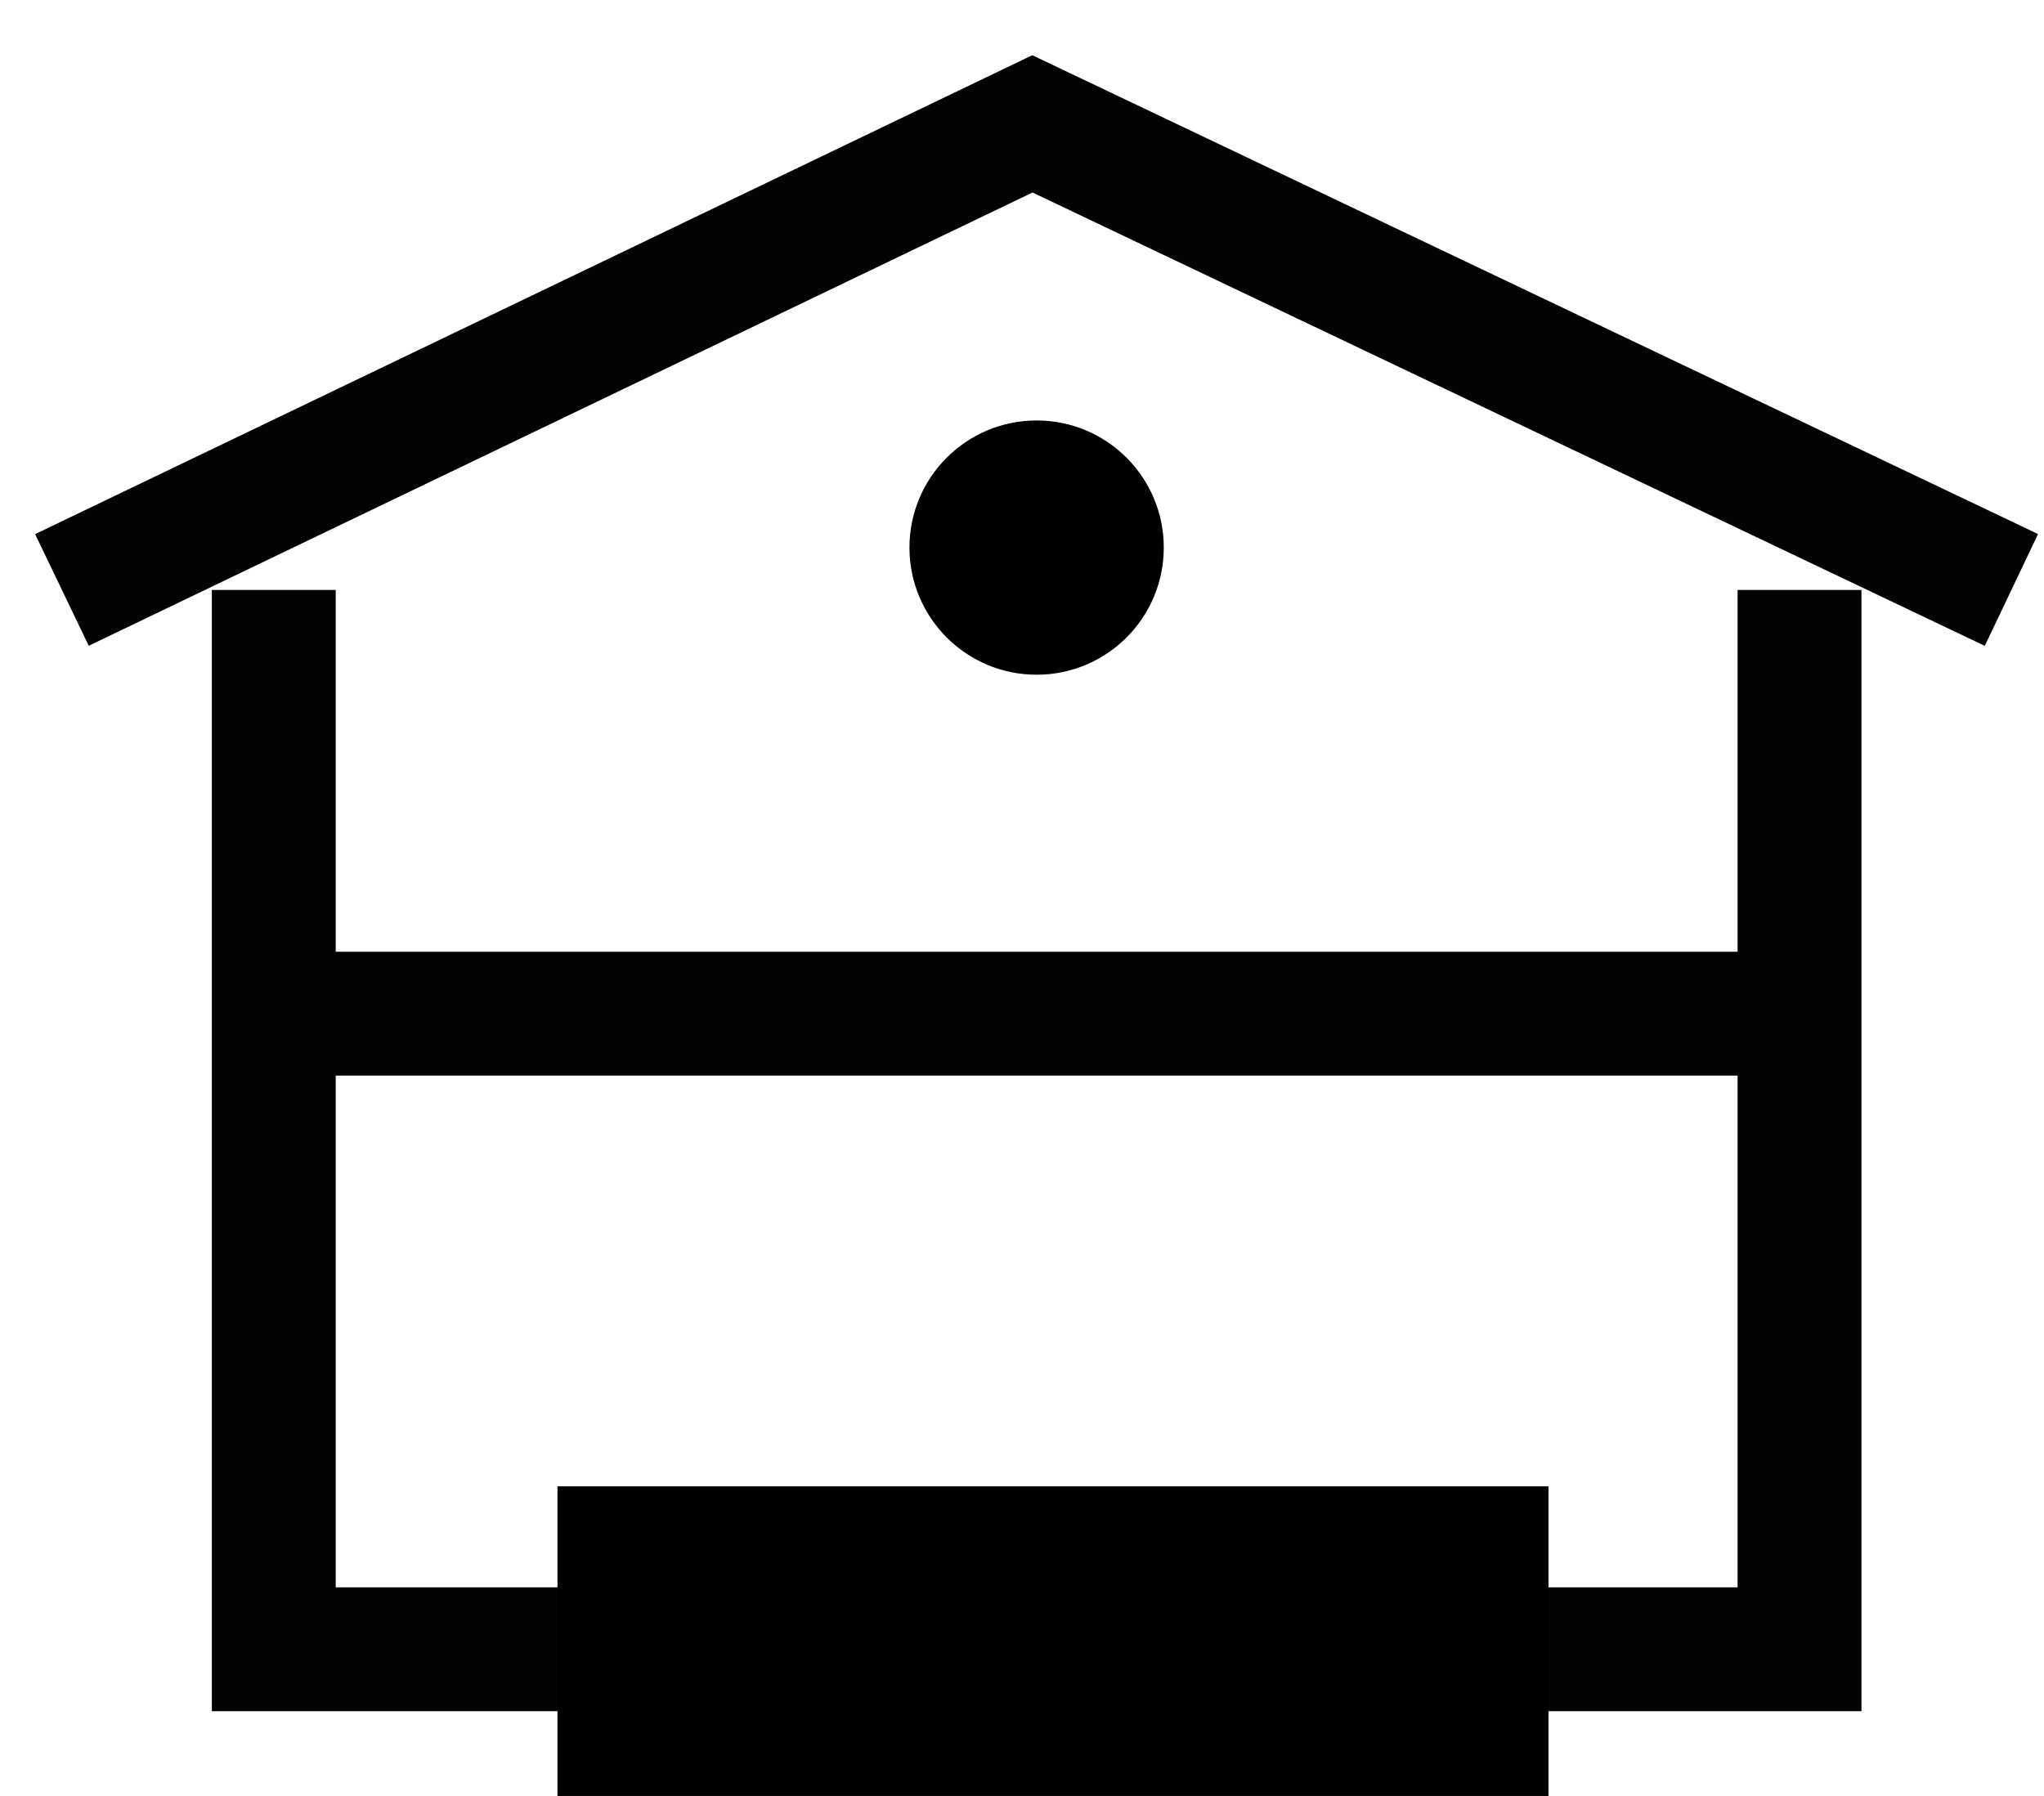
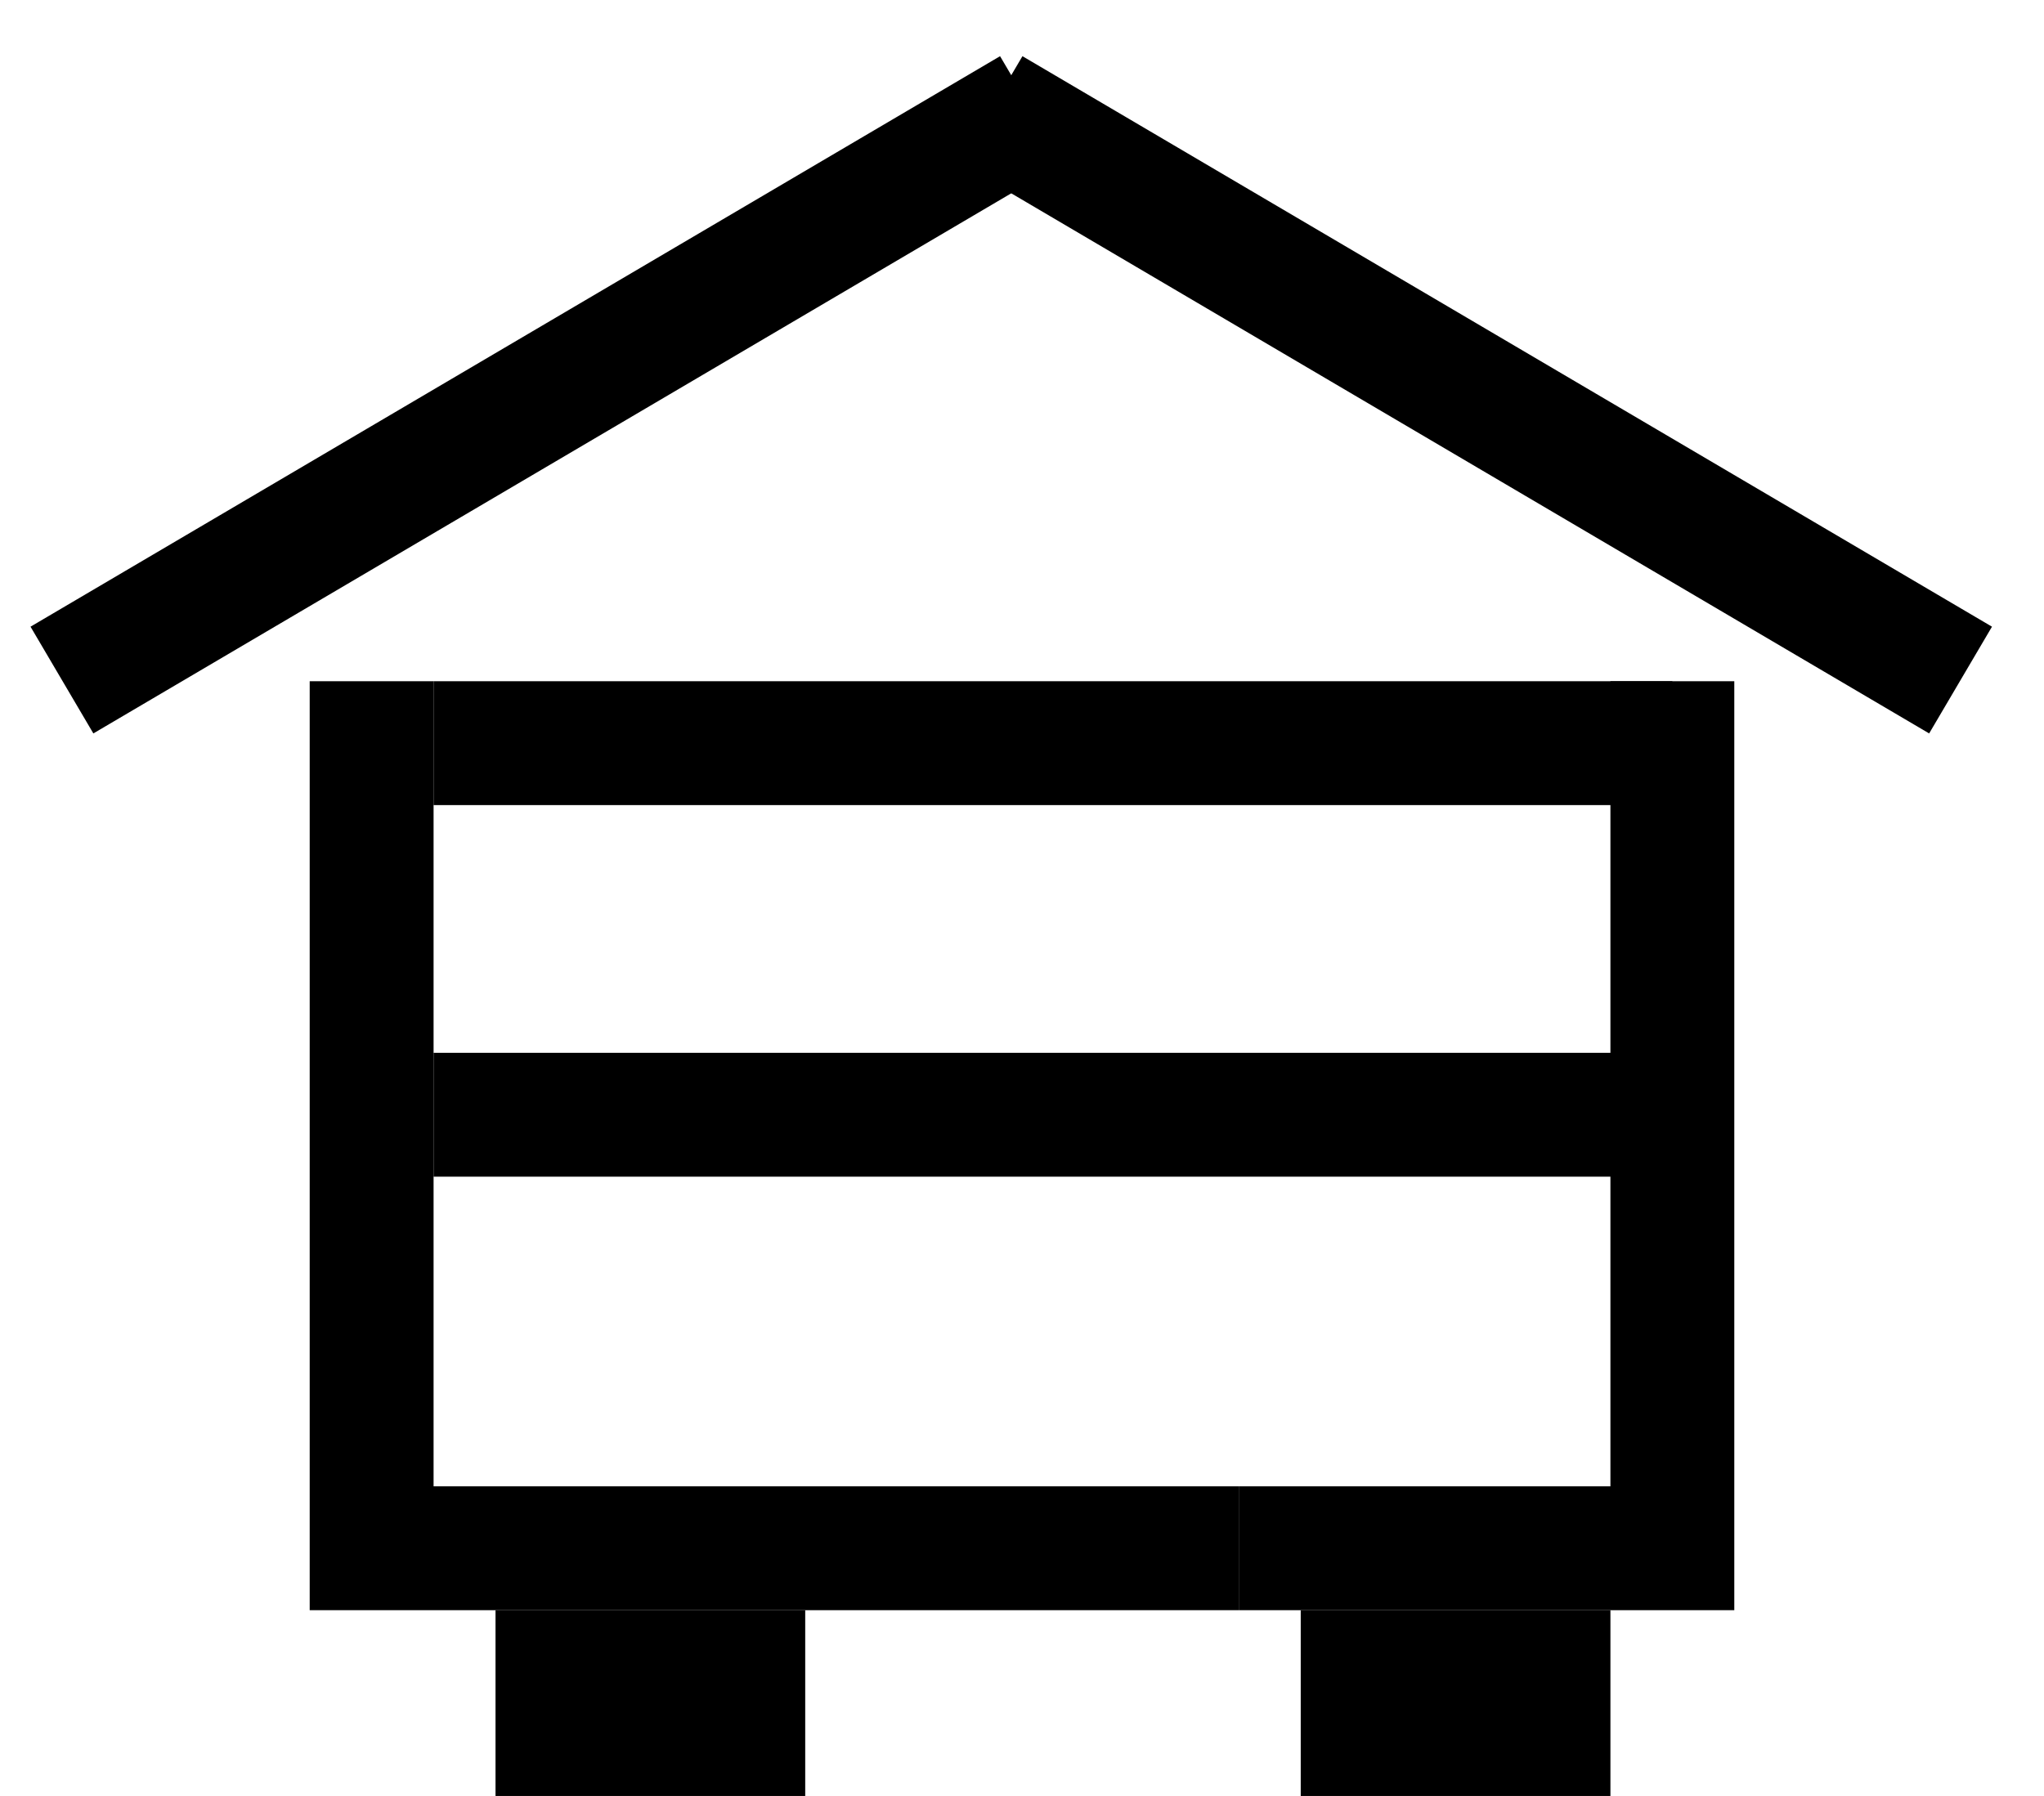
<svg xmlns="http://www.w3.org/2000/svg" width="33" height="29" viewBox="0 0 33 29" fill="none">
-   <path d="M4.42 16.368H29.052" stroke="#030303" stroke-width="2" />
-   <path d="M1 9.526L16.668 2L32.474 9.526" stroke="#030303" stroke-width="2" />
-   <path d="M4.42 9.526V26.631H10.499" stroke="#030303" stroke-width="2" />
-   <path d="M29.053 9.526V26.631H24.263" stroke="#030303" stroke-width="2" />
-   <rect x="9" y="24" width="16" height="5" fill="black" />
-   <circle cx="16.736" cy="8.842" r="2.053" fill="black" />
+   <path d="M6 11V25H20" stroke="black" stroke-width="2" />
+   <path d="M27 11V25H20" stroke="black" stroke-width="2" />
+   <path d="M31.653 10.981L16 1.769" stroke="black" stroke-width="2" />
+   <path d="M1 10.981L16.653 1.769" stroke="black" stroke-width="2" />
+   <path d="M7 18H27" stroke="black" stroke-width="2" />
+   <path d="M7 12H27" stroke="black" stroke-width="2" />
+   <rect x="8" y="26" width="5" height="3" fill="black" />
+   <rect x="21" y="26" width="5" height="3" fill="black" />
</svg>
